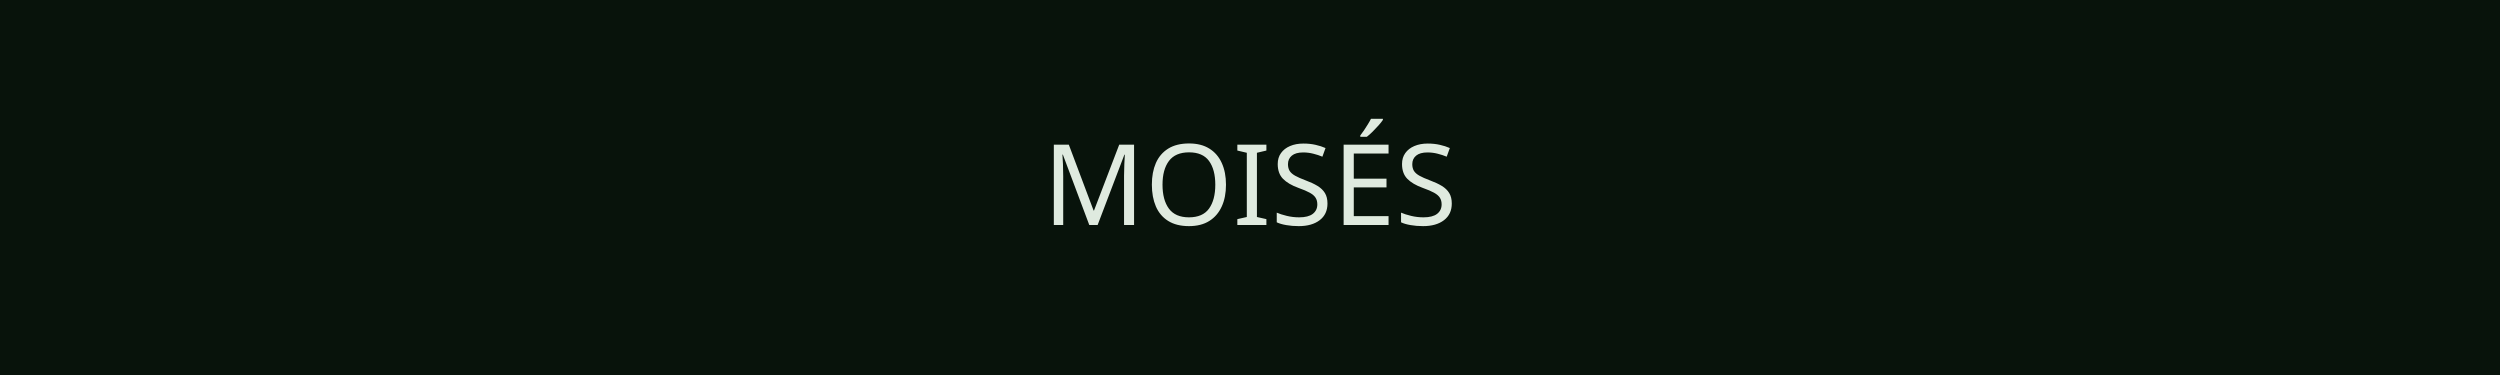
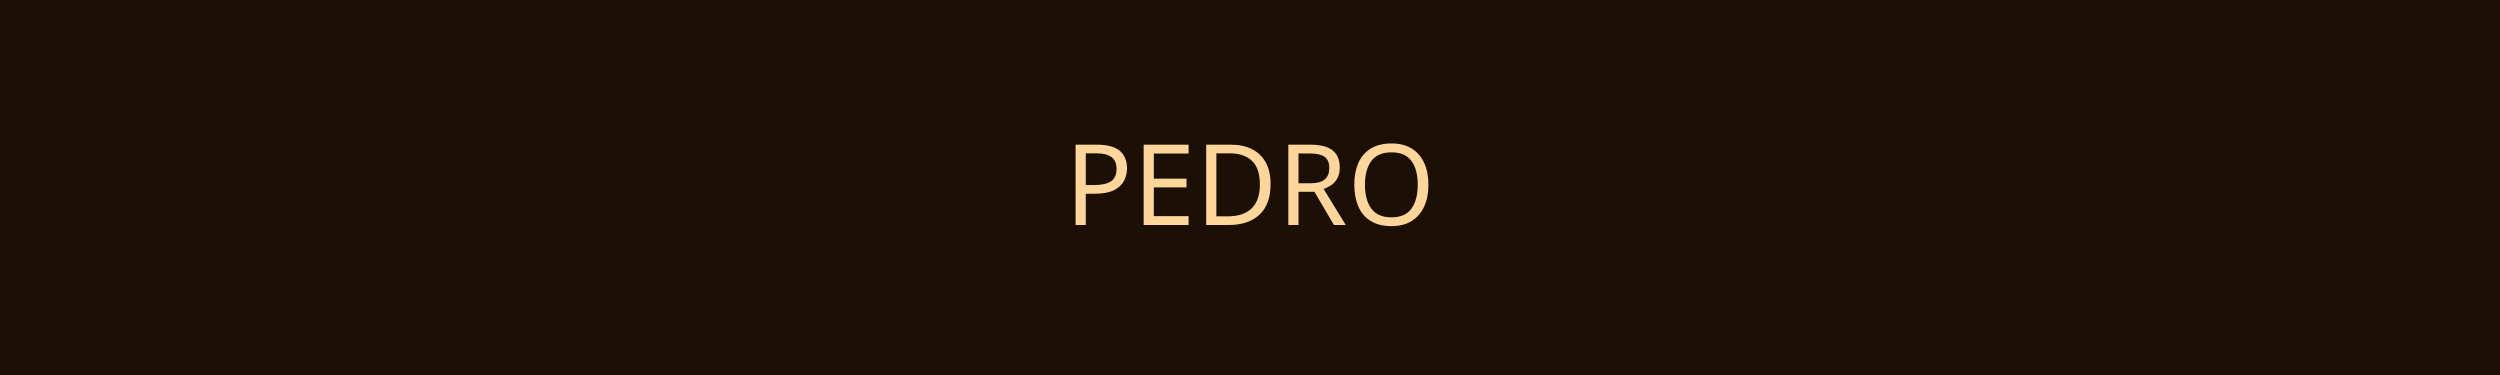
<svg xmlns="http://www.w3.org/2000/svg" width="800" height="120">
-   <rect width="100%" height="100%" fill="#08130b" />
-   <text x="50%" y="60%" text-anchor="middle" fill="#dfeadf" font-size="36" font-family="sans-serif">MOISÉS</text>
+   <rect width="100%" height="100%" fill="#1b0f06" />
+   <text x="50%" y="60%" text-anchor="middle" fill="#ffd699" font-size="36" font-family="sans-serif">PEDRO</text>
</svg>
